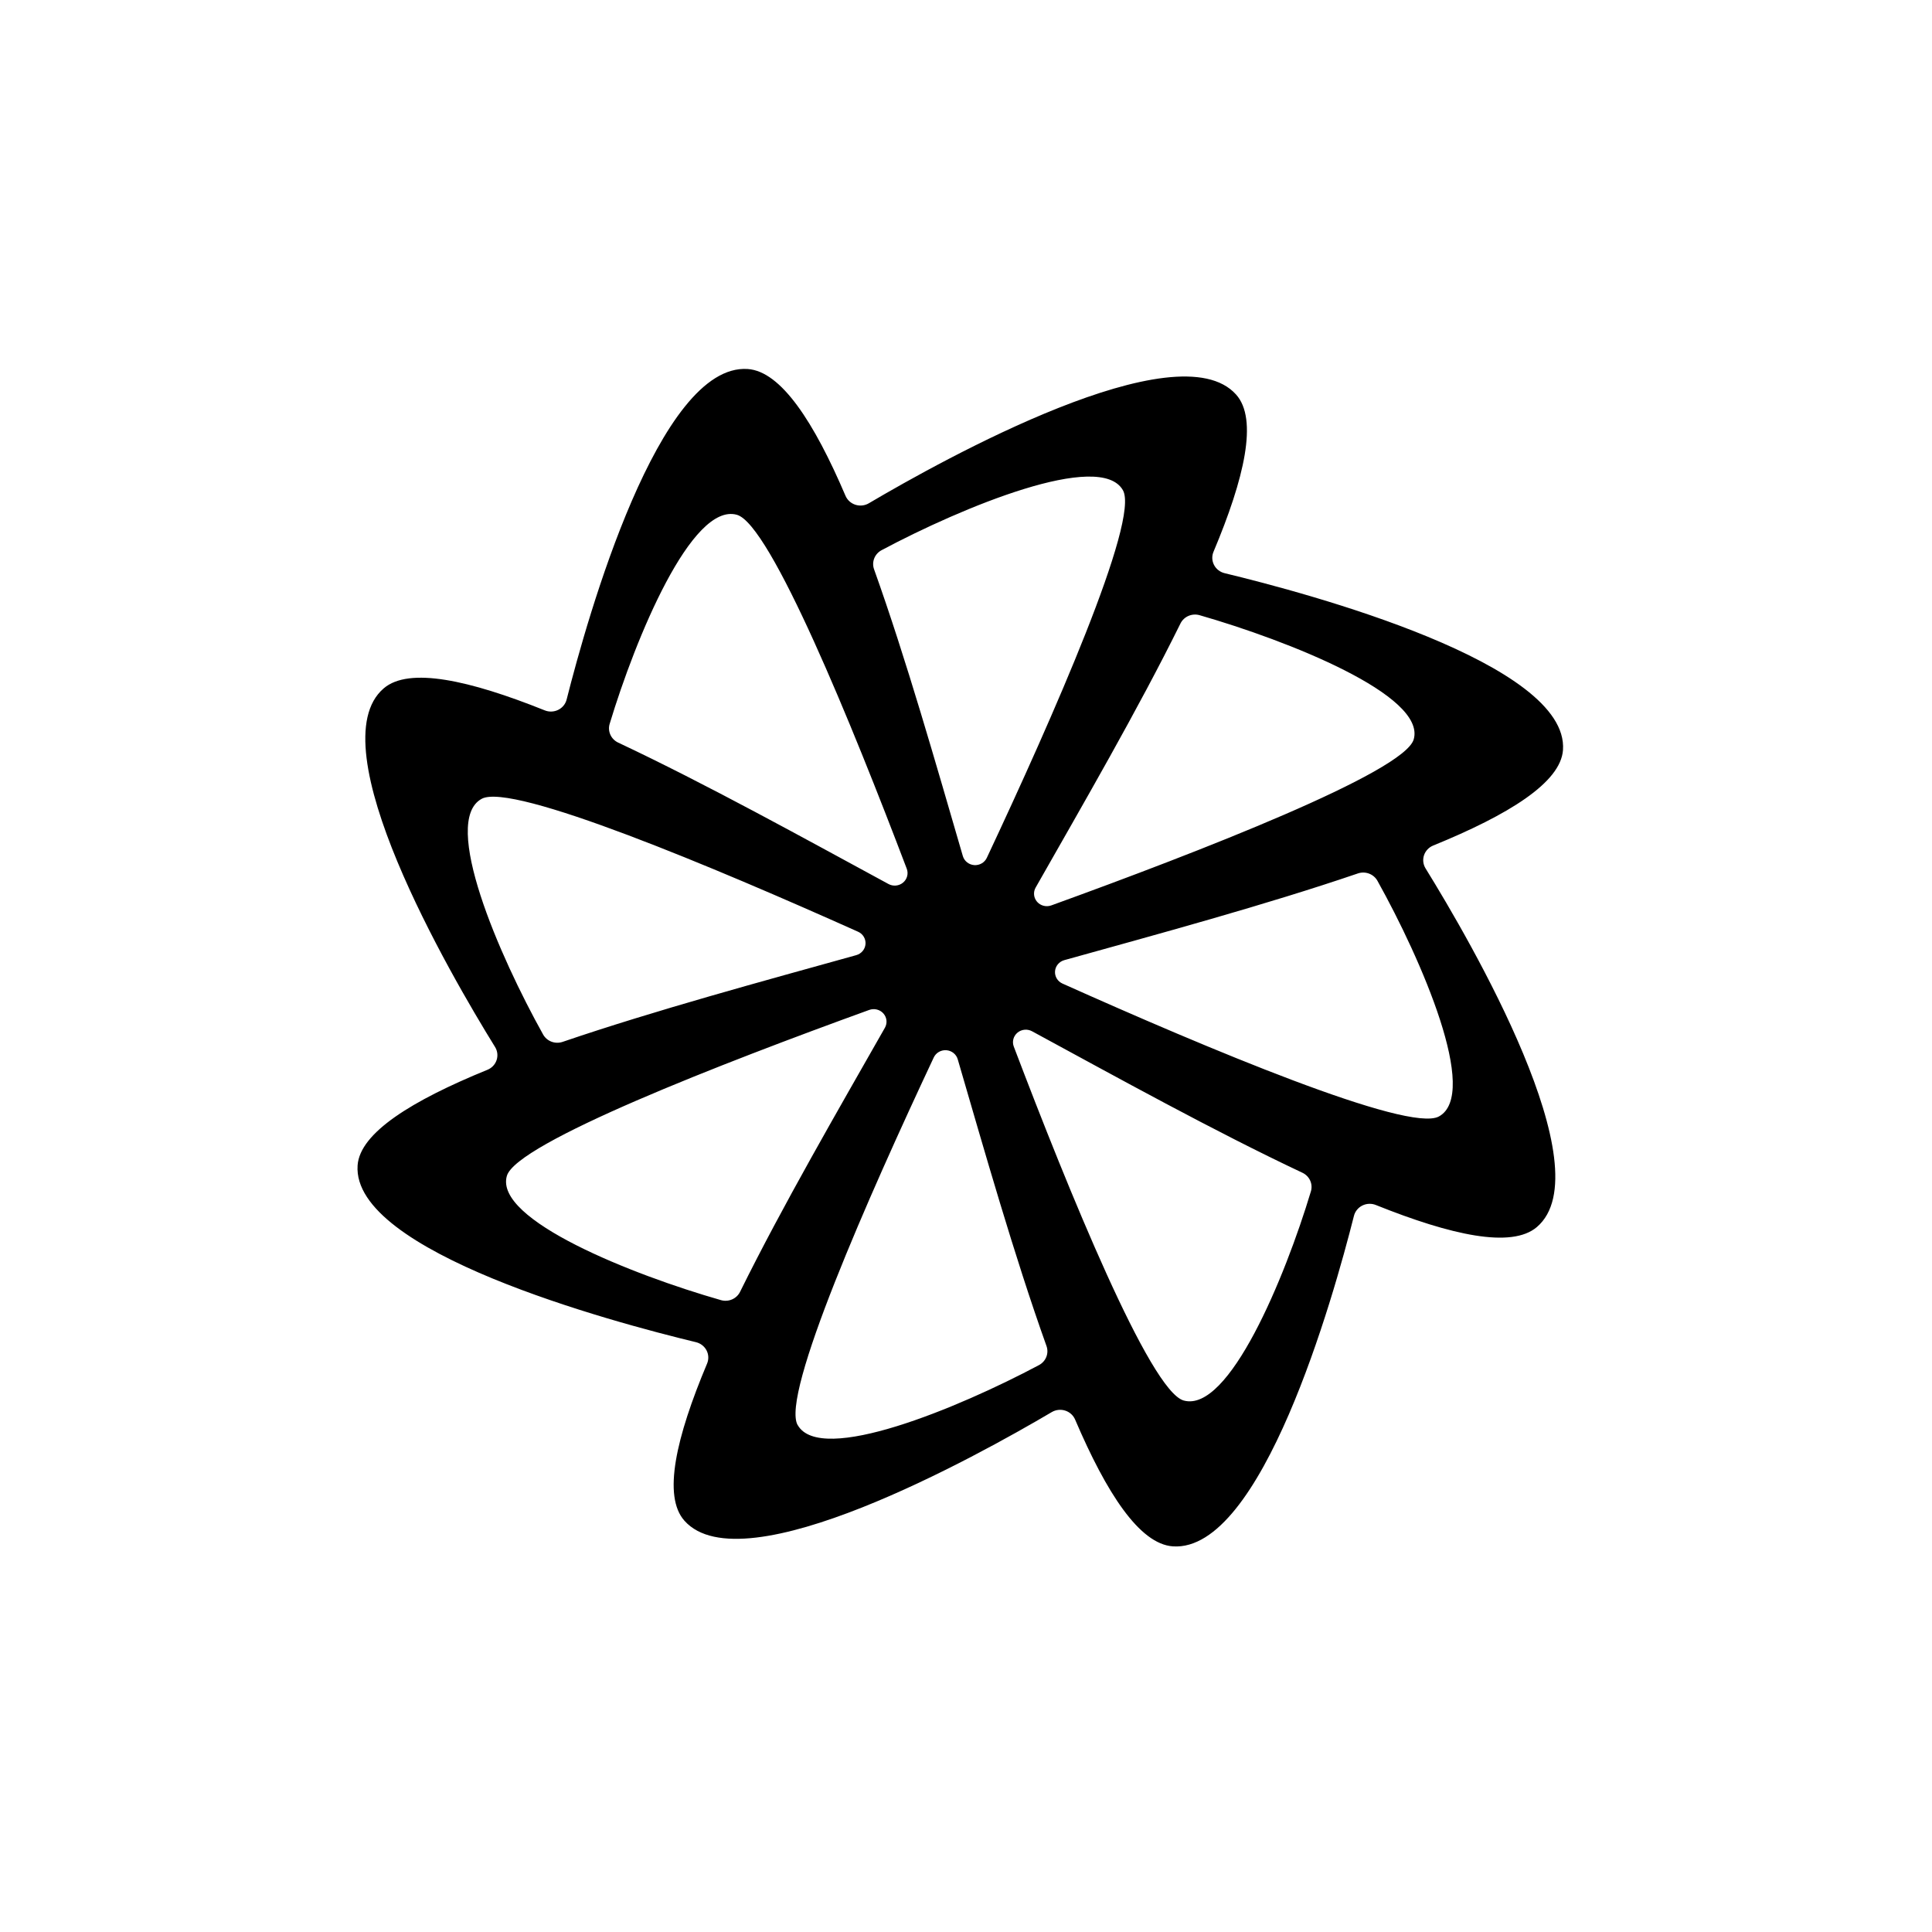
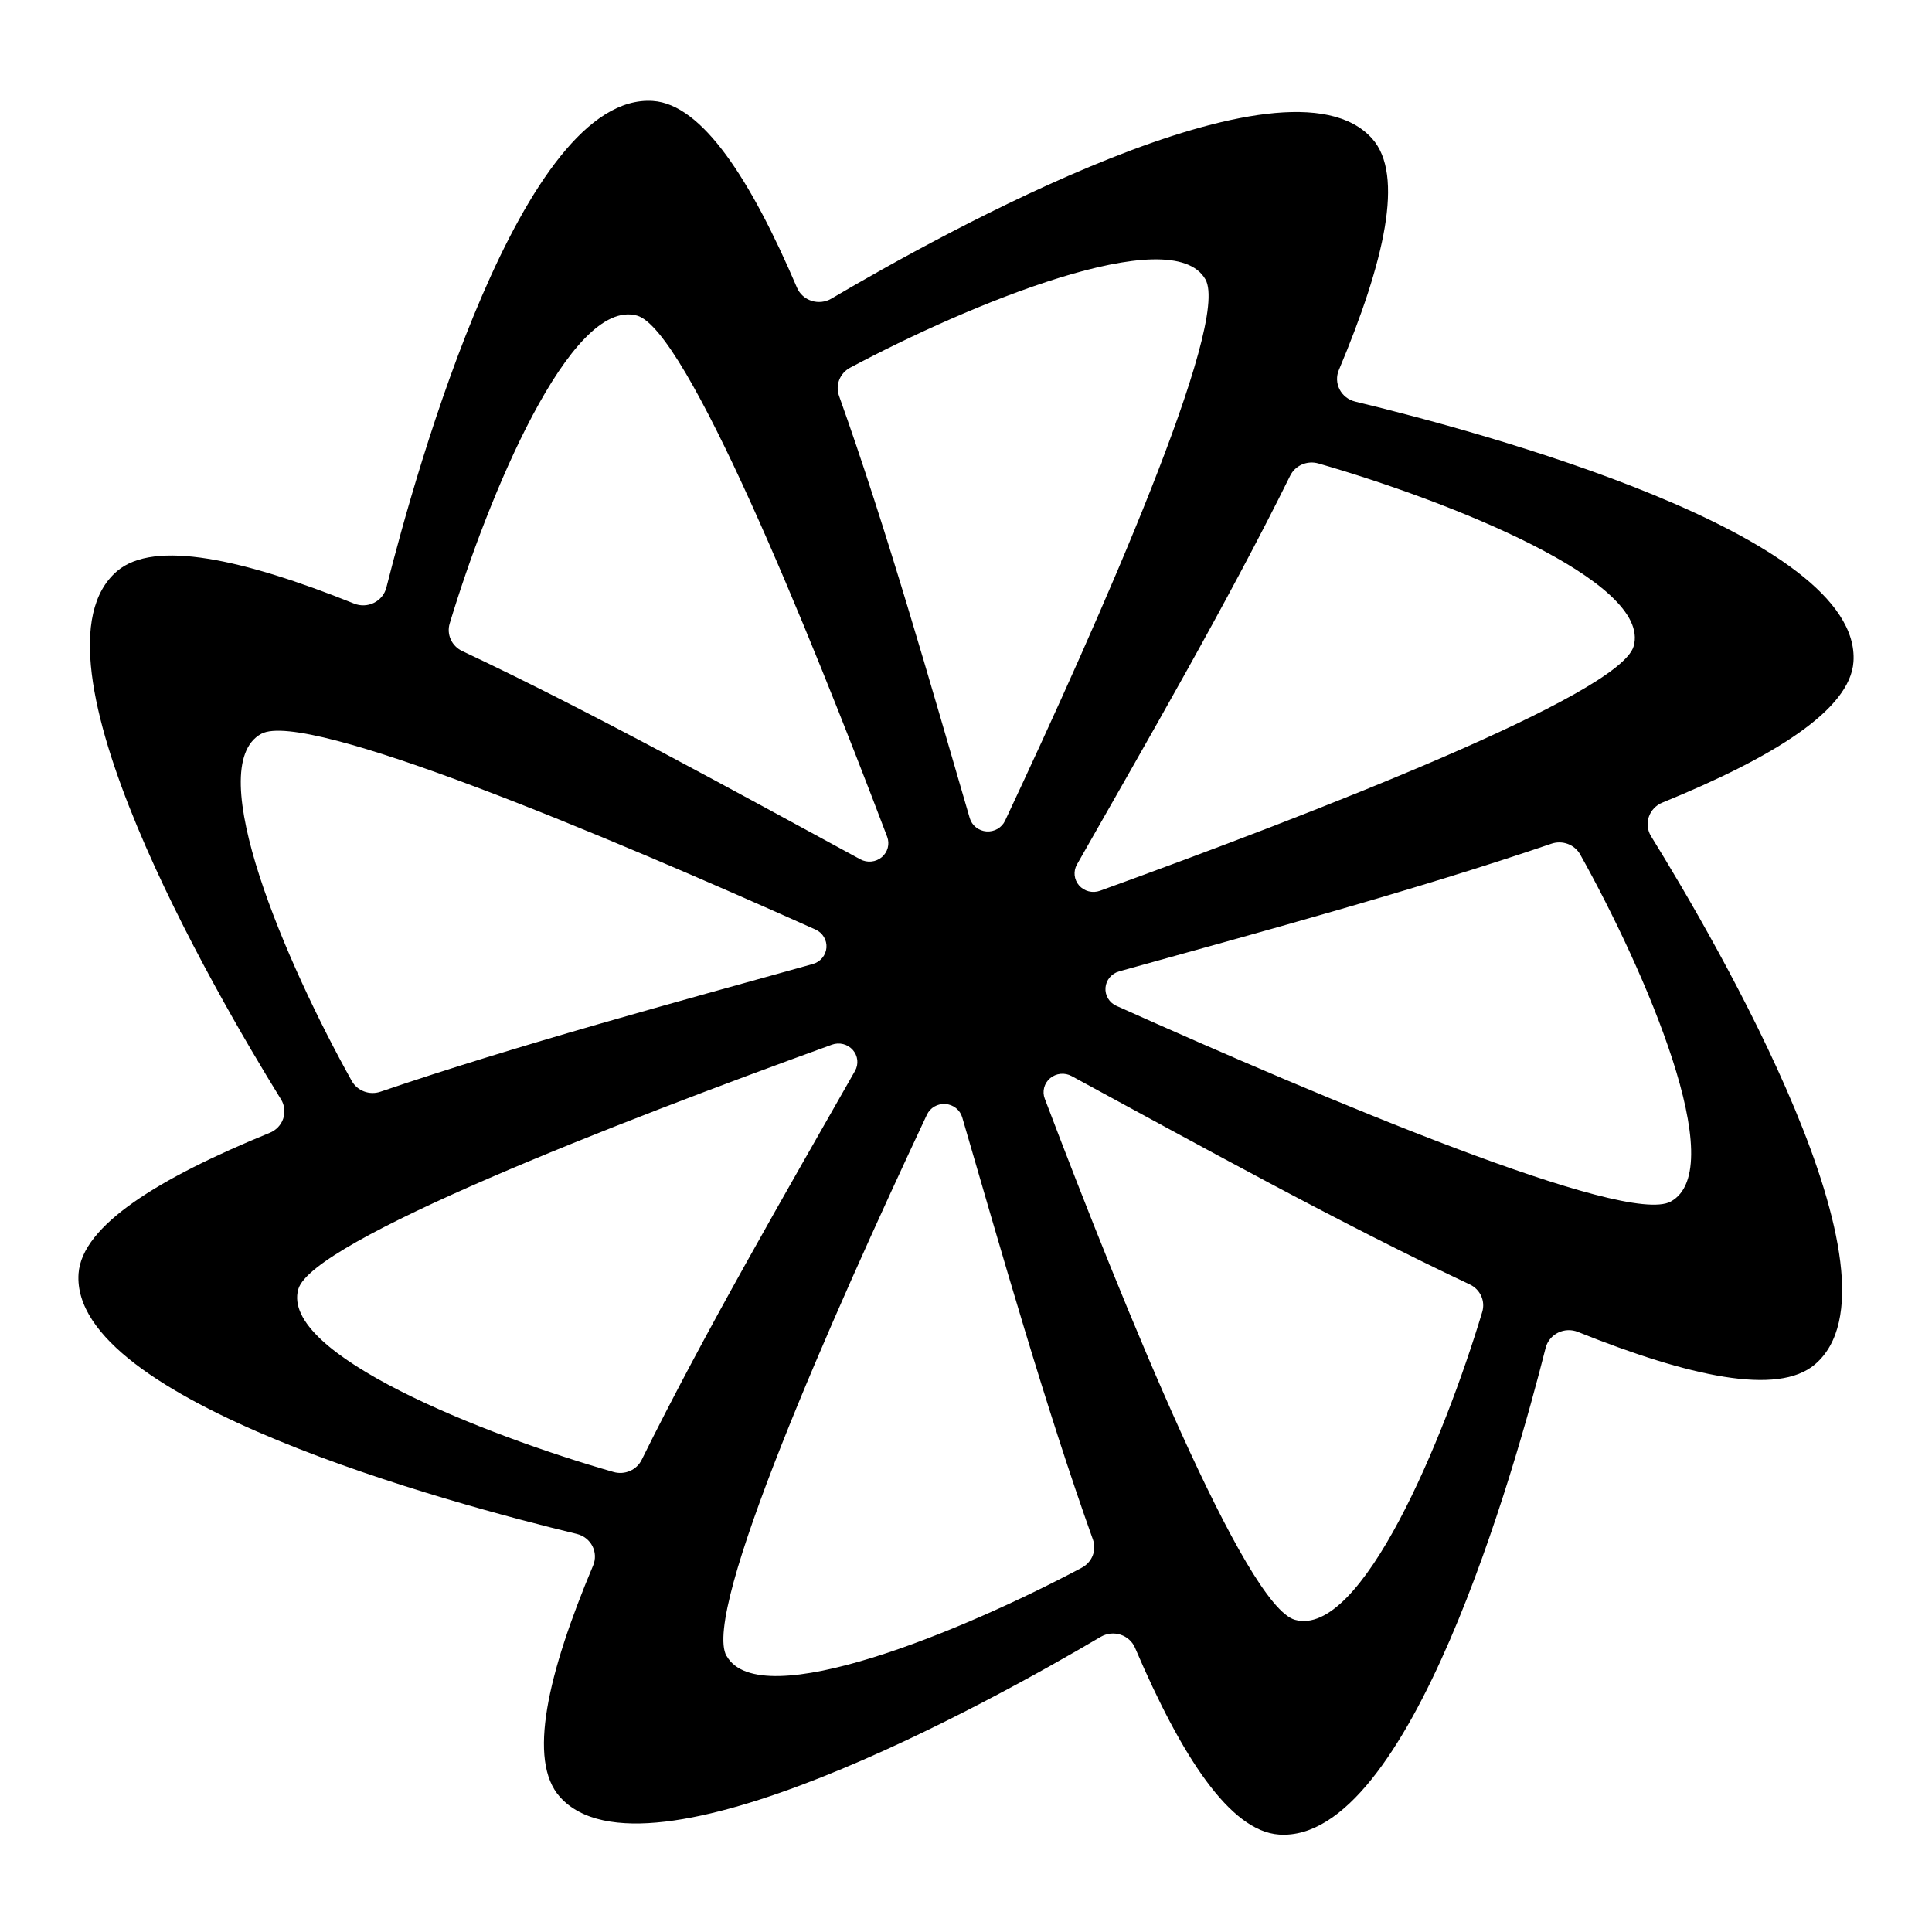
- <svg xmlns="http://www.w3.org/2000/svg" viewBox="0 0 508 508" width="24" height="24" fill="currentColor">
+ <svg xmlns="http://www.w3.org/2000/svg" viewBox="80 79 345 345" width="24" height="24" fill="currentColor">
  <path fill-rule="evenodd" clip-rule="evenodd" d="M321.997 150.712C321.401 150.568 320.844 150.299 320.363 149.925C319.883 149.551 319.491 149.08 319.215 148.544C318.938 148.008 318.783 147.42 318.76 146.821C318.738 146.22 318.848 145.624 319.084 145.07C327.226 125.716 330.819 110.23 325.021 103.747C309.666 86.547 248.085 120.749 228.451 132.333C227.925 132.642 227.337 132.837 226.728 132.903C226.118 132.969 225.501 132.906 224.918 132.719C224.336 132.531 223.801 132.223 223.351 131.815C222.902 131.407 222.548 130.909 222.313 130.356C214.06 111.043 205.384 97.609 196.589 97.027C173.279 95.469 154.491 162.187 148.991 183.932C148.844 184.515 148.57 185.06 148.188 185.528C147.805 185.998 147.323 186.381 146.775 186.651C146.227 186.921 145.626 187.072 145.012 187.094C144.399 187.116 143.788 187.009 143.221 186.778C123.406 178.825 107.545 175.316 100.914 180.98C83.305 195.978 118.315 256.126 130.175 275.304C130.492 275.816 130.692 276.391 130.76 276.987C130.829 277.582 130.765 278.186 130.573 278.755C130.381 279.325 130.065 279.847 129.647 280.286C129.228 280.725 128.718 281.07 128.15 281.298C108.384 289.359 94.631 297.834 94.027 306.424C92.439 329.192 160.74 347.544 183.01 352.916C183.605 353.061 184.16 353.33 184.64 353.704C185.118 354.077 185.509 354.548 185.785 355.083C186.061 355.618 186.215 356.205 186.237 356.803C186.26 357.402 186.151 357.998 185.916 358.551C177.773 377.905 174.181 393.398 179.979 399.874C195.334 417.074 256.921 382.877 276.556 371.293C277.081 370.984 277.67 370.789 278.28 370.722C278.889 370.655 279.507 370.717 280.09 370.905C280.673 371.093 281.207 371.402 281.657 371.81C282.106 372.219 282.46 372.717 282.694 373.271C290.947 392.578 299.616 406.012 308.417 406.601C331.728 408.153 350.516 341.44 356.009 319.688C356.157 319.106 356.432 318.562 356.816 318.094C357.2 317.625 357.682 317.243 358.231 316.974C358.779 316.705 359.381 316.554 359.995 316.533C360.608 316.511 361.219 316.619 361.786 316.85C381.601 324.803 397.455 328.304 404.093 322.648C421.702 307.65 386.684 247.495 374.825 228.317C374.51 227.804 374.312 227.229 374.245 226.634C374.177 226.039 374.242 225.436 374.434 224.868C374.626 224.299 374.941 223.777 375.358 223.338C375.775 222.899 376.284 222.552 376.85 222.323C396.623 214.261 410.376 205.786 410.973 197.196C412.568 174.428 344.26 156.078 321.997 150.712ZM295.254 128.885C299.734 136.73 276.646 189 259.474 225.561C259.186 226.172 258.715 226.682 258.121 227.024C257.528 227.365 256.842 227.521 256.155 227.47C255.468 227.419 254.814 227.164 254.28 226.739C253.746 226.314 253.358 225.739 253.169 225.093C246.234 201.322 238.306 173.392 229.824 149.683C229.491 148.752 229.508 147.736 229.871 146.817C230.235 145.897 230.921 145.133 231.808 144.662C252.989 133.363 289.234 118.358 295.254 128.885ZM193.746 135.355C202.589 137.807 224.103 190.714 238.424 228.426C238.664 229.056 238.699 229.742 238.527 230.393C238.354 231.044 237.983 231.627 237.461 232.065C236.939 232.503 236.292 232.775 235.608 232.844C234.923 232.913 234.234 232.775 233.632 232.45C211.501 220.453 185.694 206.159 162.529 195.253C161.622 194.823 160.901 194.093 160.493 193.192C160.085 192.292 160.018 191.279 160.303 190.335C167.12 167.736 181.865 132.069 193.746 135.355ZM126.652 210.04C134.676 205.664 188.197 228.216 225.621 244.989C226.248 245.269 226.771 245.73 227.12 246.31C227.47 246.889 227.629 247.56 227.577 248.23C227.524 248.901 227.264 249.54 226.828 250.062C226.393 250.582 225.805 250.962 225.143 251.147C200.813 257.921 172.211 265.664 147.937 273.949C146.985 274.272 145.946 274.255 145.007 273.9C144.067 273.545 143.286 272.876 142.805 272.011C131.257 251.322 115.867 215.92 126.652 210.04ZM133.275 309.188C135.779 300.551 189.952 279.537 228.562 265.548C229.207 265.315 229.91 265.28 230.576 265.448C231.243 265.617 231.84 265.98 232.288 266.49C232.736 266.999 233.015 267.631 233.085 268.299C233.155 268.968 233.015 269.641 232.682 270.23C220.392 291.846 205.758 317.053 194.592 339.672C194.156 340.561 193.409 341.269 192.486 341.668C191.563 342.068 190.525 342.134 189.557 341.853C166.42 335.235 129.905 320.792 133.275 309.188ZM209.739 374.722C205.252 366.884 228.347 314.608 245.519 278.054C245.806 277.442 246.279 276.931 246.872 276.59C247.465 276.249 248.151 276.093 248.838 276.144C249.525 276.194 250.179 276.45 250.713 276.875C251.247 277.3 251.634 277.874 251.824 278.521C258.759 302.285 266.686 330.222 275.169 353.932C275.499 354.862 275.481 355.877 275.117 356.795C274.752 357.713 274.064 358.475 273.178 358.945C252.004 370.223 215.752 385.256 209.76 374.722H209.739ZM311.247 368.252C302.397 365.807 280.883 312.894 266.562 275.182C266.322 274.55 266.285 273.862 266.458 273.21C266.63 272.559 267.003 271.974 267.526 271.536C268.049 271.097 268.697 270.826 269.382 270.758C270.068 270.69 270.759 270.83 271.361 271.157C293.485 283.154 319.299 297.455 342.457 308.362C343.366 308.789 344.089 309.519 344.497 310.42C344.905 311.321 344.971 312.335 344.683 313.28C337.872 335.912 323.128 371.544 311.247 368.252ZM378.341 293.566C370.31 297.949 316.795 275.391 279.365 258.618C278.738 258.338 278.215 257.877 277.866 257.297C277.516 256.718 277.357 256.047 277.409 255.377C277.461 254.706 277.722 254.067 278.158 253.546C278.593 253.025 279.181 252.646 279.843 252.461C304.18 245.687 332.775 237.943 357.049 229.658C358.003 229.335 359.043 229.353 359.984 229.709C360.925 230.065 361.706 230.737 362.188 231.603C373.729 252.285 389.119 287.693 378.341 293.566ZM371.718 194.419C369.207 203.063 315.041 224.077 276.431 238.066C275.784 238.3 275.08 238.335 274.413 238.167C273.746 237.999 273.148 237.635 272.698 237.124C272.249 236.613 271.972 235.98 271.903 235.31C271.833 234.641 271.975 233.966 272.311 233.377C284.594 211.768 299.228 186.554 310.394 163.935C310.833 163.048 311.58 162.343 312.502 161.945C313.425 161.546 314.462 161.481 315.429 161.76C338.566 168.413 375.081 182.815 371.718 194.419Z" fill="currentColor" />
</svg>
